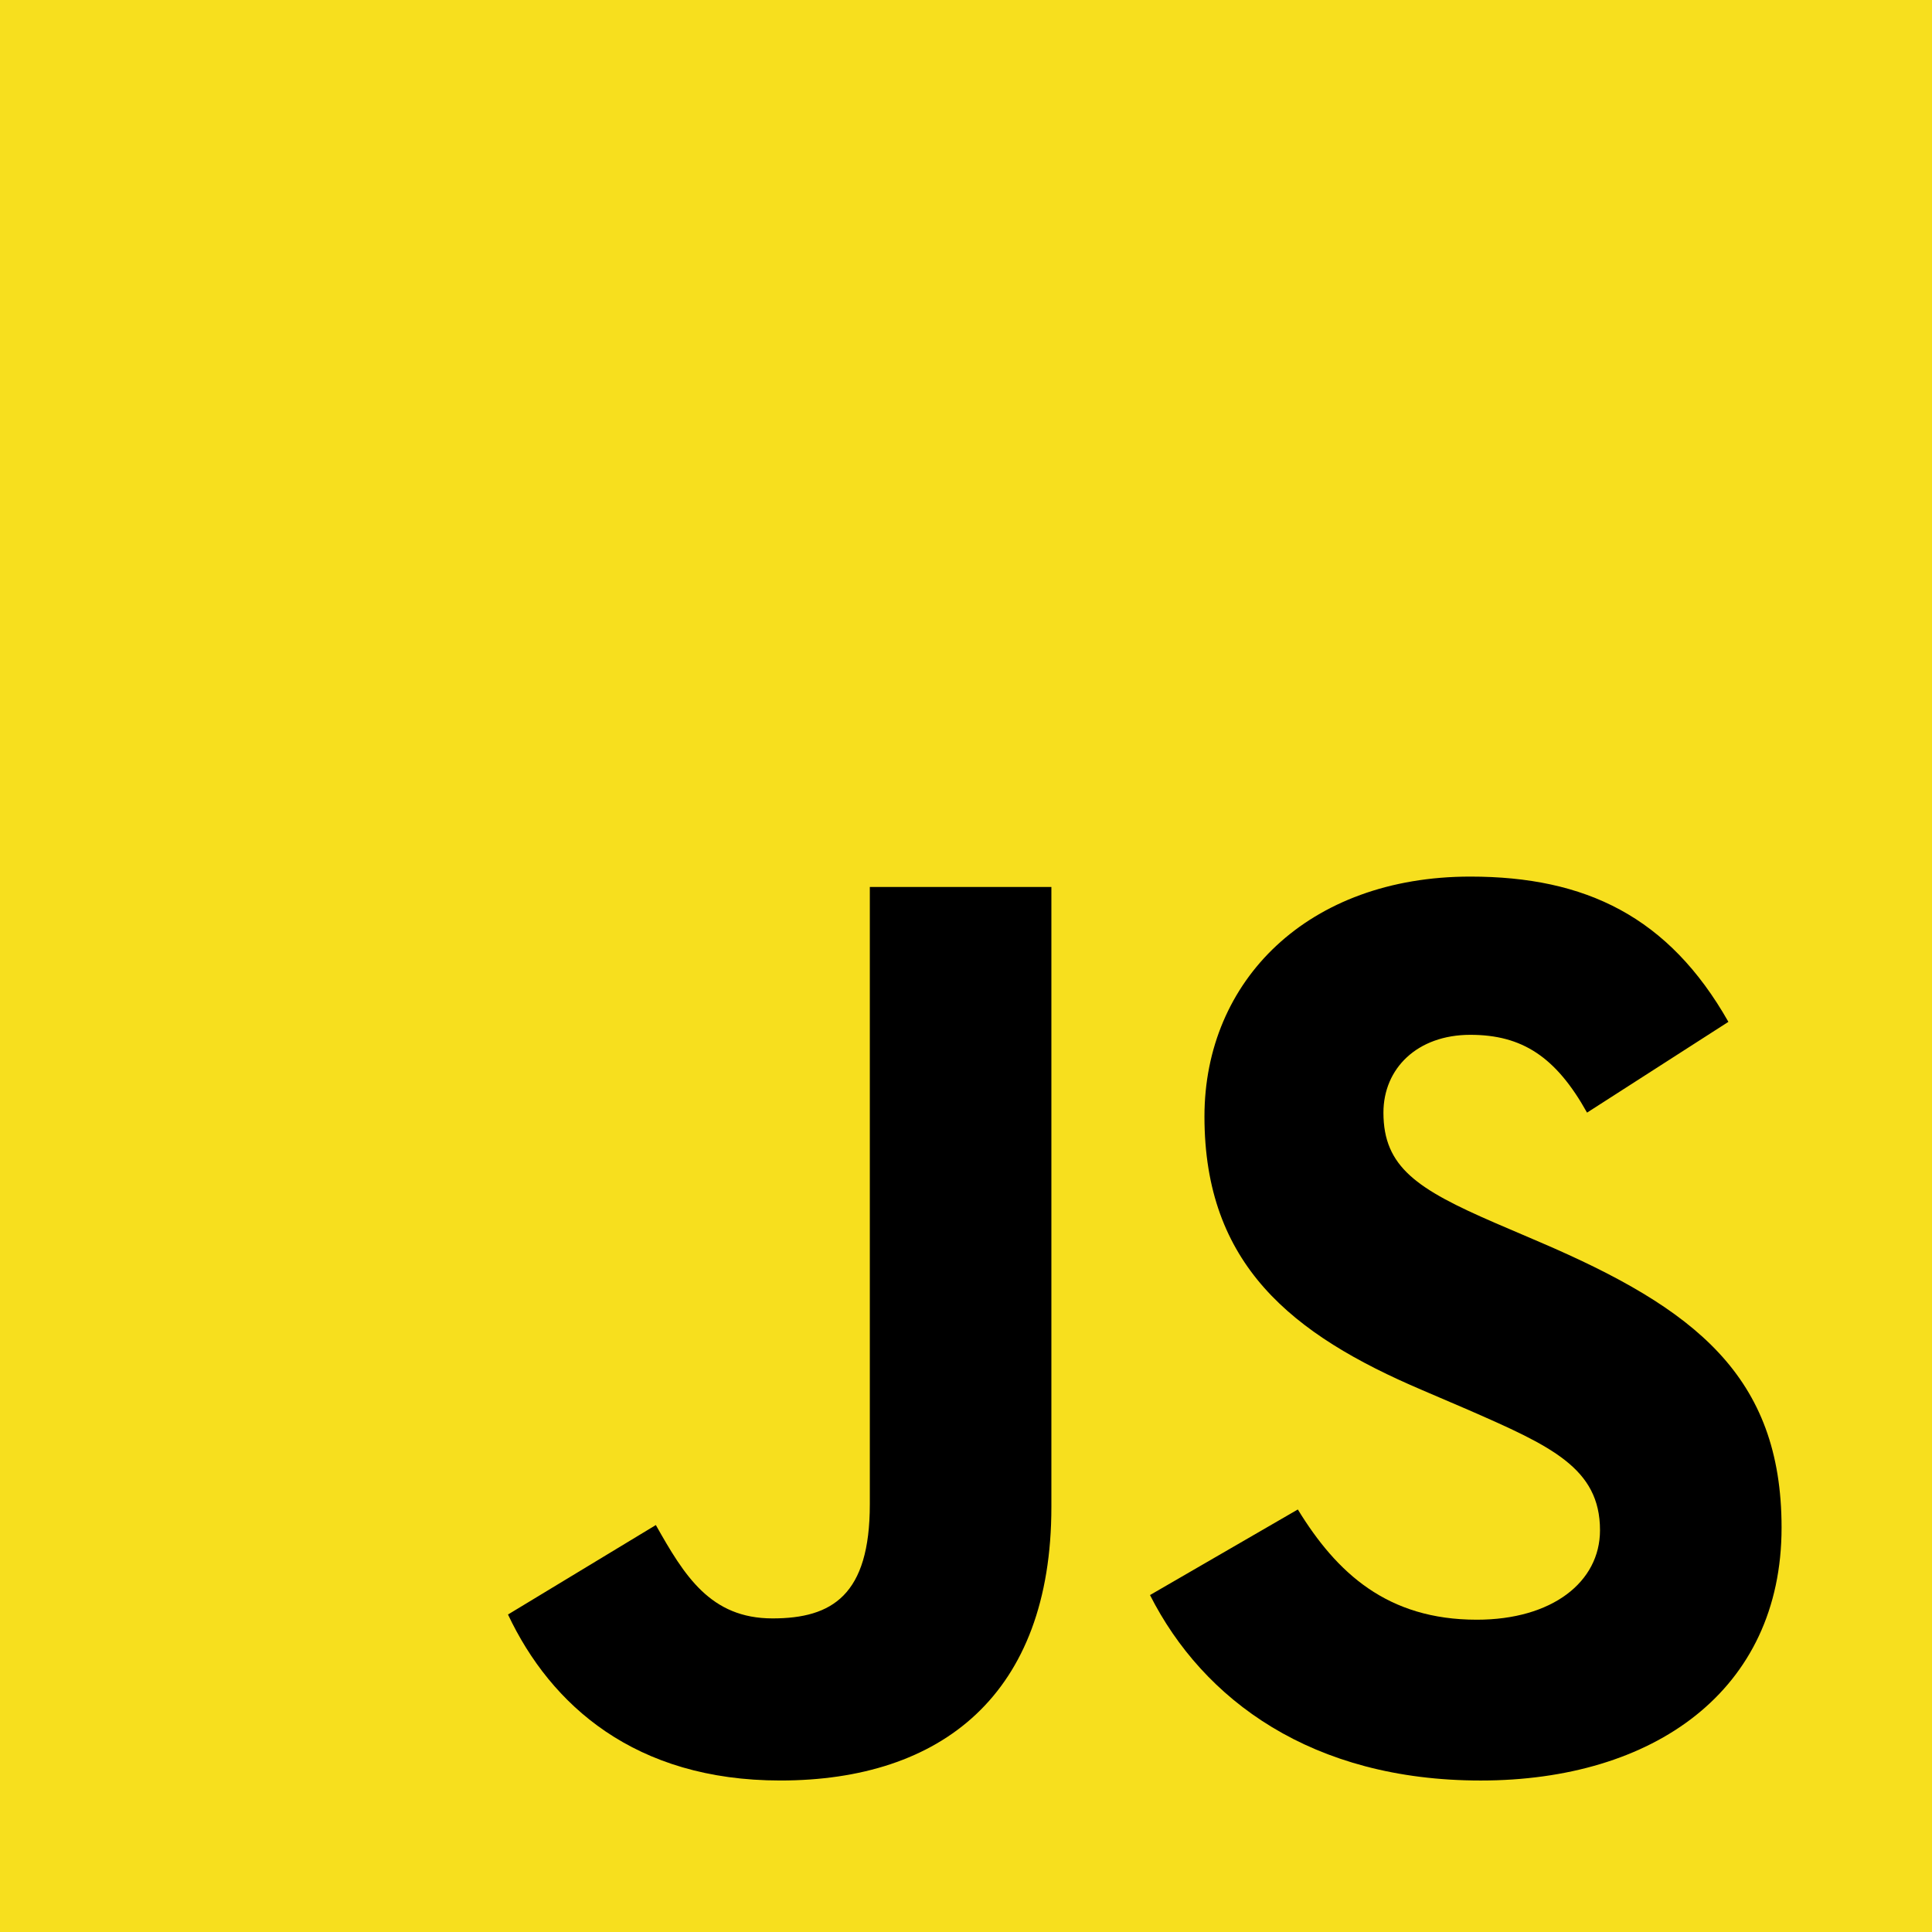
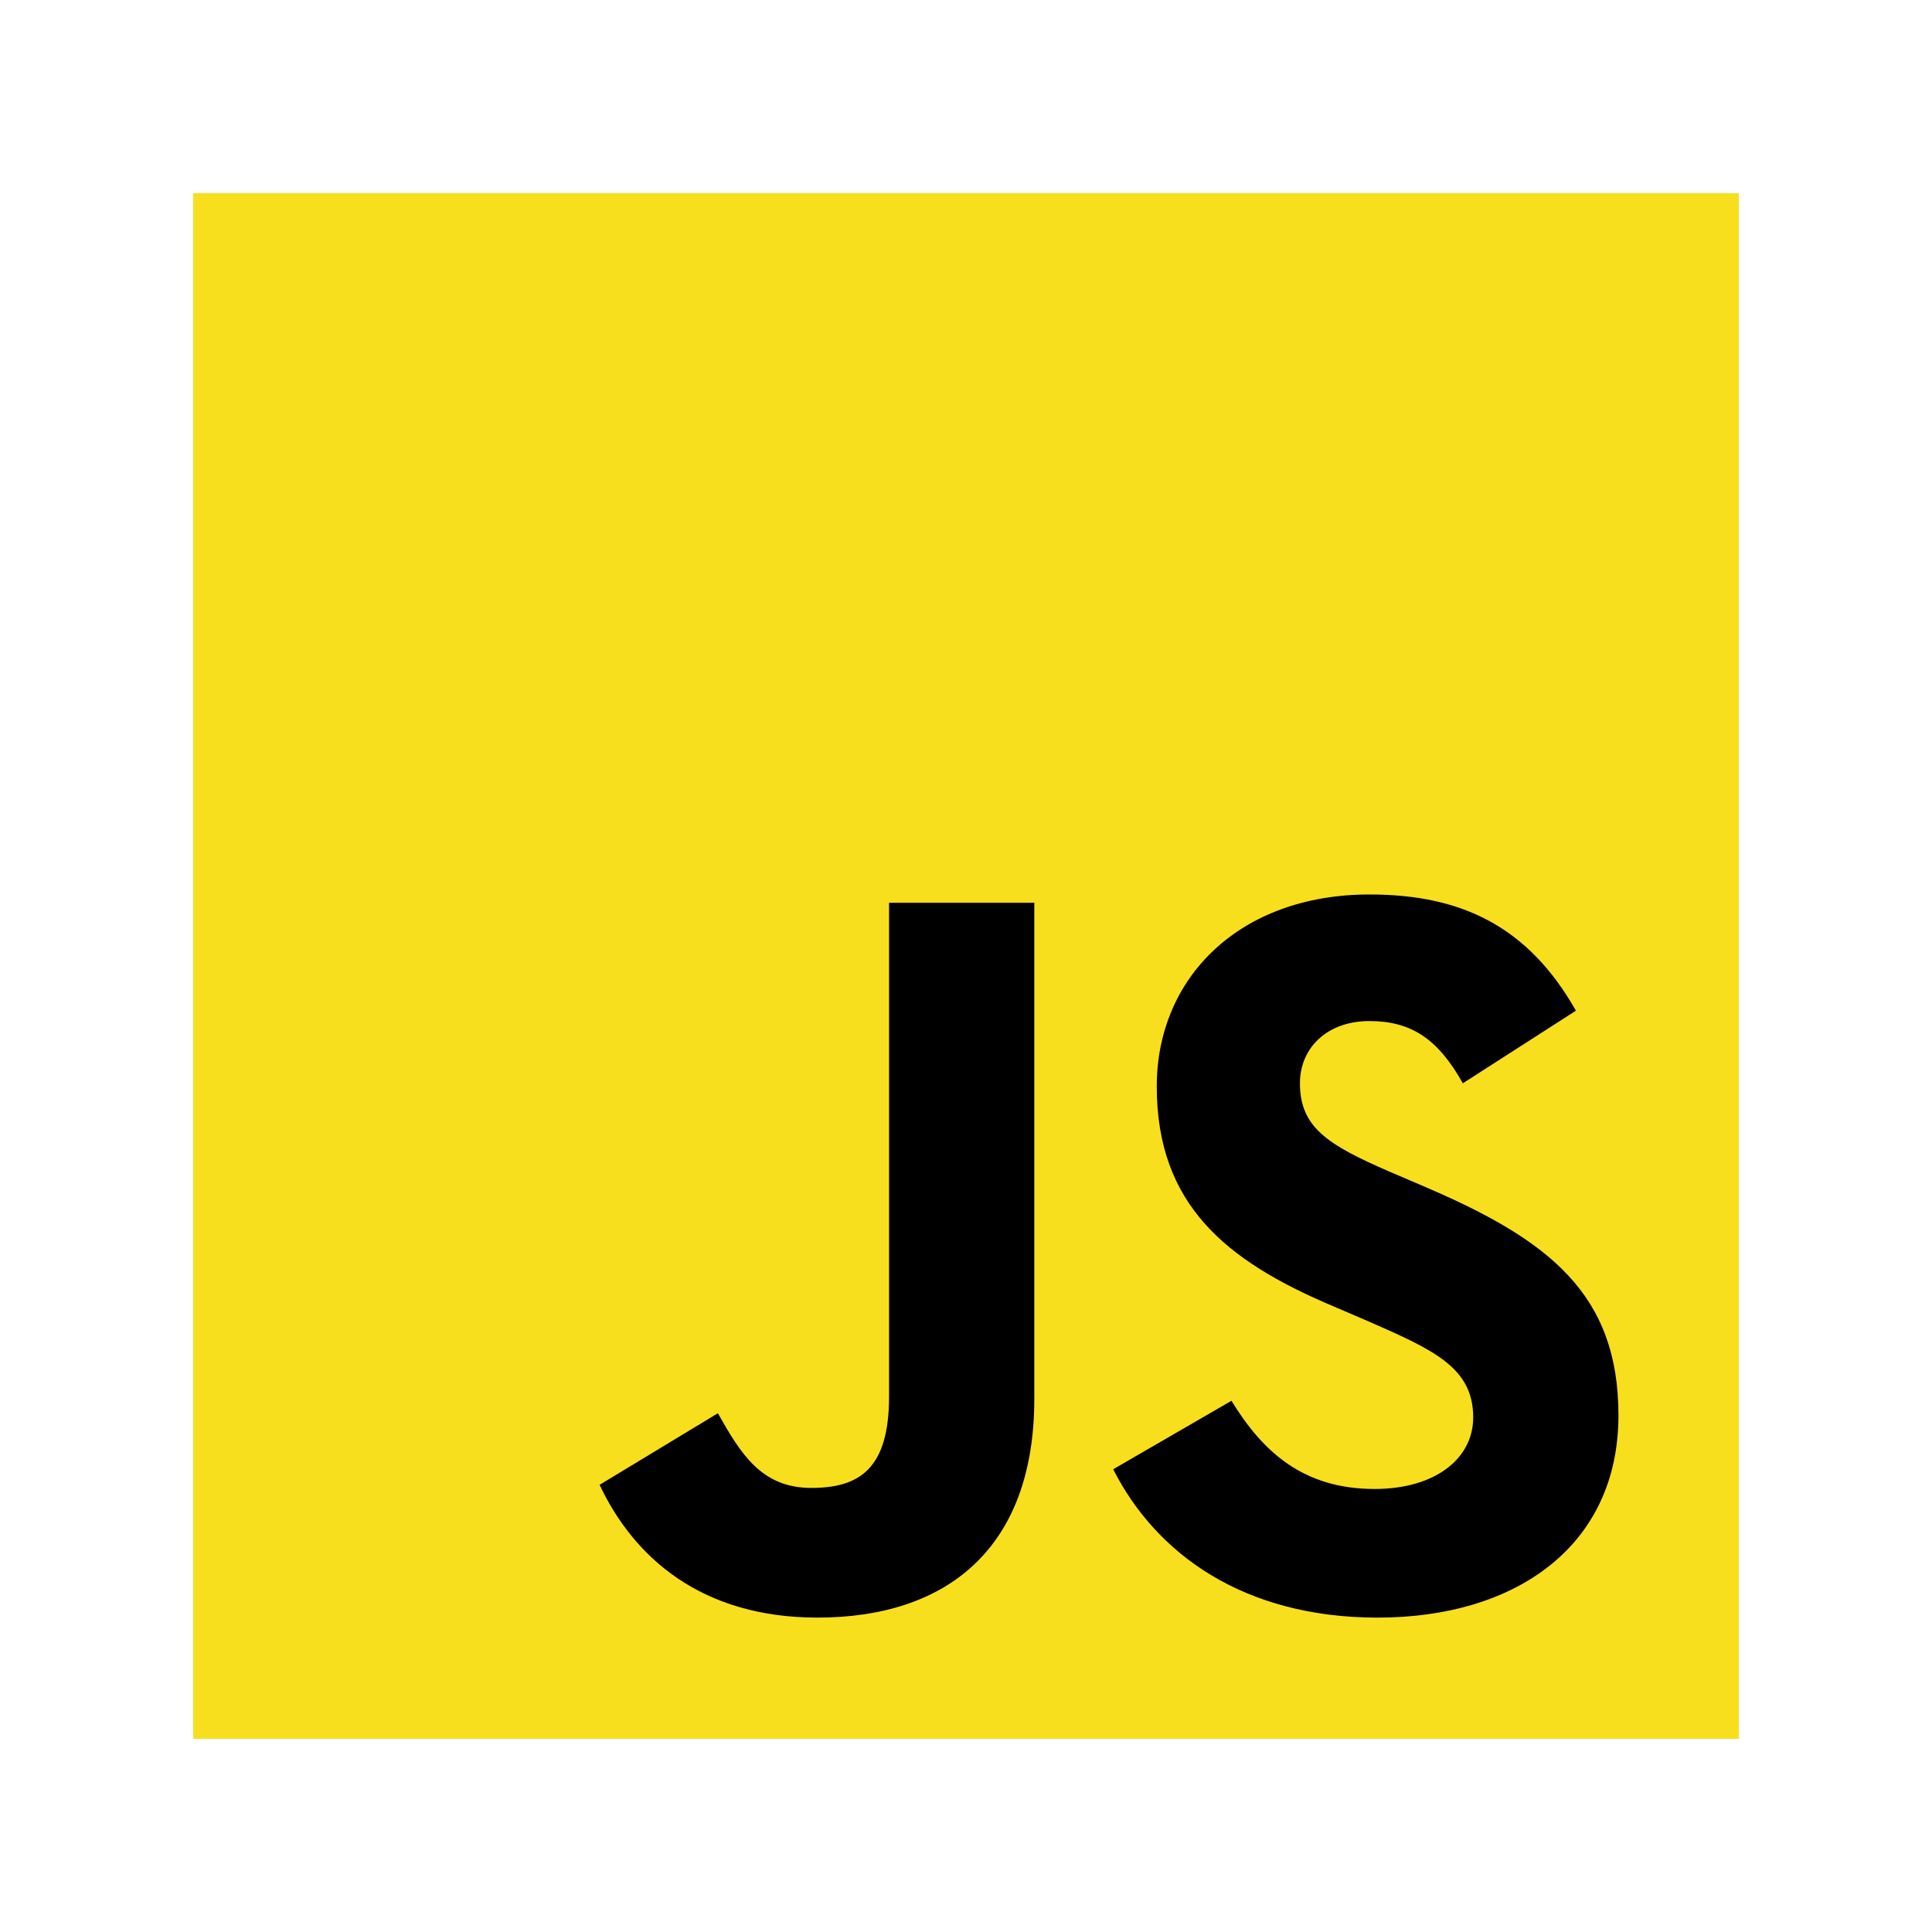
- <svg xmlns="http://www.w3.org/2000/svg" width="100%" height="100%" viewBox="0 0 256 256" version="1.1" preserveAspectRatio="xMidYMid">
+ <svg xmlns="http://www.w3.org/2000/svg" width="100%" height="100%" viewBox="-32 -32 320 320" version="1.1" preserveAspectRatio="xMidYMid">
  <g>
    <path d="M0,0 L256,0 L256,256 L0,256 L0,0 Z" fill="#F7DF1E">

</path>
    <path d="M67.312,213.932 L86.903,202.076 C90.682,208.777 94.12,214.447 102.367,214.447 C110.272,214.447 115.256,211.355 115.256,199.327 L115.256,117.529 L139.314,117.529 L139.314,199.667 C139.314,224.584 124.708,235.926 103.398,235.926 C84.153,235.926 72.982,225.959 67.311,213.93" fill="#000000">

</path>
    <path d="M152.381,211.354 L171.969,200.013 C177.126,208.434 183.828,214.62 195.684,214.62 C205.653,214.62 212.009,209.636 212.009,202.762 C212.009,194.514 205.479,191.592 194.481,186.782 L188.468,184.203 C171.111,176.815 159.597,167.535 159.597,147.945 C159.597,129.901 173.345,116.153 194.826,116.153 C210.12,116.153 221.118,121.481 229.022,135.4 L210.291,147.429 C206.166,140.04 201.7,137.119 194.826,137.119 C187.78,137.119 183.312,141.587 183.312,147.429 C183.312,154.646 187.78,157.568 198.09,162.037 L204.104,164.614 C224.553,173.379 236.067,182.313 236.067,202.418 C236.067,224.072 219.055,235.928 196.2,235.928 C173.861,235.928 159.426,225.274 152.381,211.354" fill="#000000">

</path>
  </g>
</svg>
